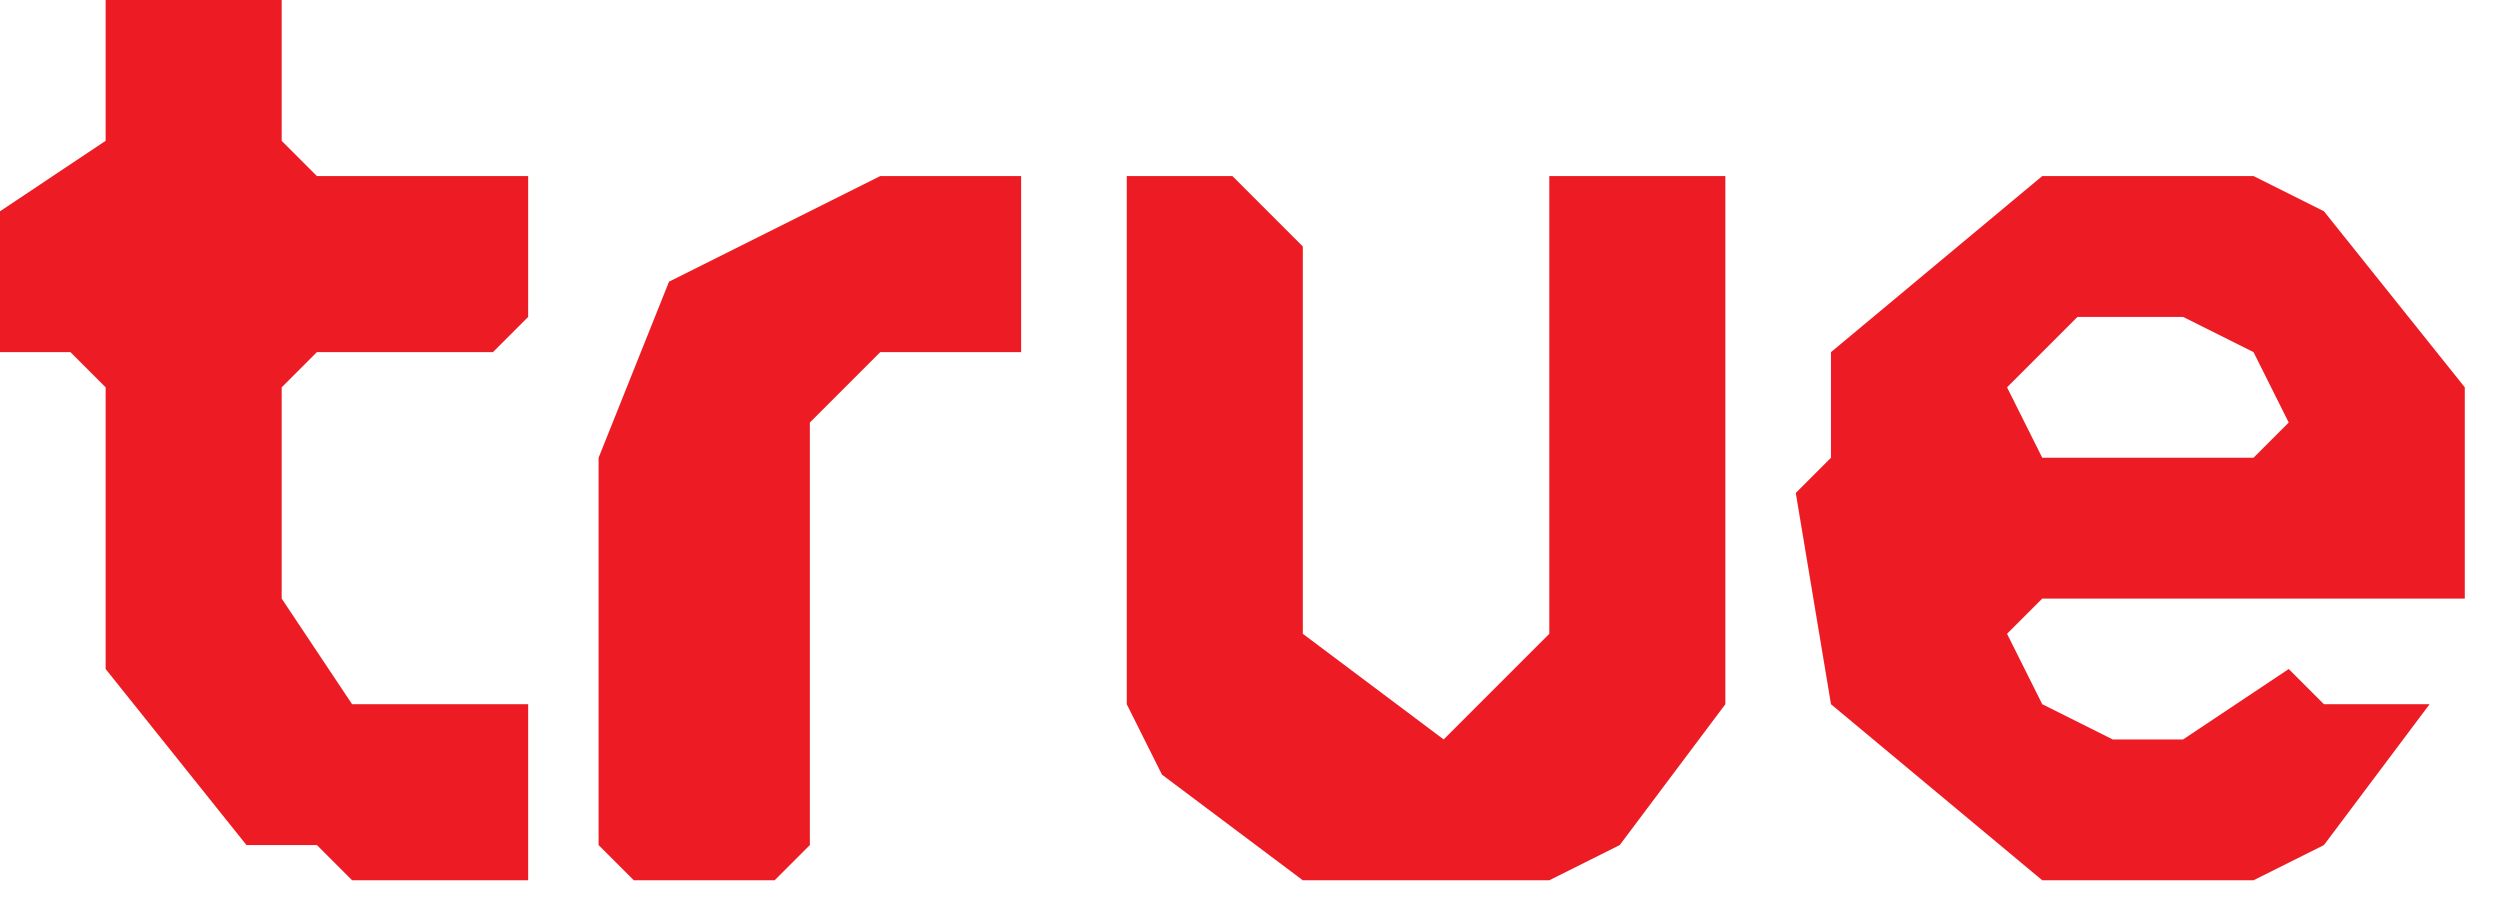
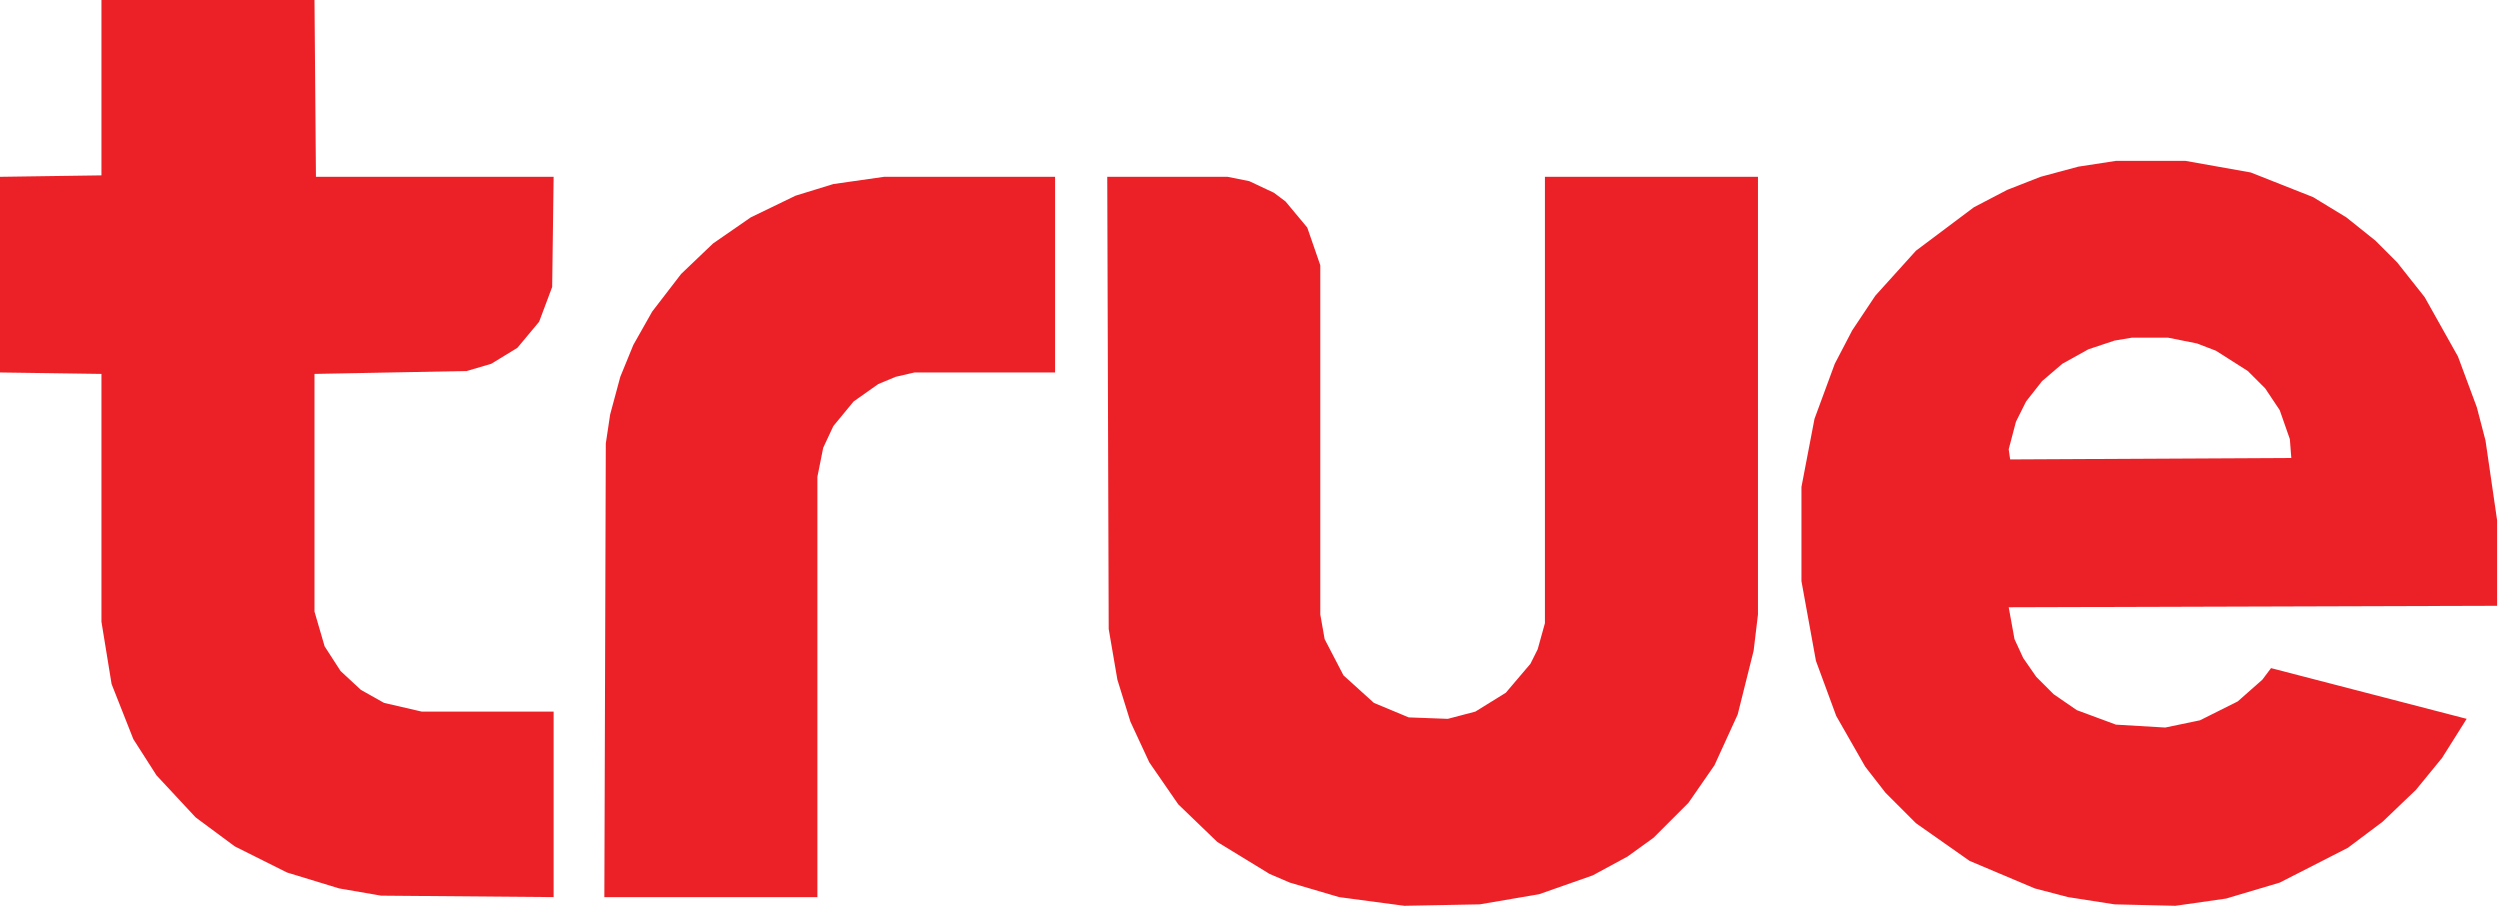
- <svg xmlns="http://www.w3.org/2000/svg" viewBox="0 0 71 26" role="img" aria-label="true">
-   <path fill="#ed1c24" fill-rule="evenodd" d="M 58 5 L 52 10 L 52 13 L 51 14 L 52 20 L 58 25 L 64 25 L 66 24 L 69 20 L 66 20 L 65 19 L 62 21 L 60 21 L 58 20 L 57 18 L 58 17 L 70 17 L 70 11 L 66 6 L 64 5 Z M 57 11 L 59 9 L 62 9 L 64 10 L 65 12 L 64 13 L 58 13 Z M 32 5 L 32 20 L 33 22 L 37 25 L 44 25 L 46 24 L 49 20 L 49 5 L 44 5 L 44 18 L 41 21 L 37 18 L 37 7 L 35 5 Z M 29 5 L 25 5 L 19 8 L 17 13 L 17 24 L 18 25 L 22 25 L 23 24 L 23 12 L 25 10 L 29 10 Z M 3 0 L 3 4 L 0 6 L 0 10 L 2 10 L 3 11 L 3 19 L 7 24 L 9 24 L 10 25 L 15 25 L 15 20 L 10 20 L 8 17 L 8 11 L 9 10 L 14 10 L 15 9 L 15 5 L 9 5 L 8 4 L 8 0 Z" />
+ <svg xmlns="http://www.w3.org/2000/svg" viewBox="0 0 1725 626" role="img" aria-label="true">
+   <path fill="#ec2127" fill-rule="evenodd" d="M764 122 L765 434 L771 469 L780 498 L793 526 L813 555 L840 581 L876 603 L890 609 L924 619 L969 625 L1021 624 L1062 617 L1099 604 L1123 591 L1141 578 L1165 554 L1183 528 L1199 493 L1210 449 L1213 424 L1213 122 L1066 122 L1066 430 L1061 448 L1056 458 L1039 478 L1018 491 L999 496 L972 495 L948 485 L927 466 L914 441 L911 424 L911 183 L902 157 L887 139 L879 133 L862 125 L847 122 Z M728 122 L610 122 L575 127 L549 135 L518 150 L492 168 L470 189 L450 215 L437 238 L428 260 L421 286 L418 306 L417 619 L564 619 L564 329 L568 309 L575 294 L589 277 L606 265 L618 260 L631 257 L728 257 Z M1460 111 L1434 115 L1408 122 L1385 131 L1362 143 L1322 173 L1294 204 L1278 228 L1266 251 L1252 289 L1243 336 L1243 401 L1253 456 L1267 494 L1287 529 L1301 547 L1322 568 L1359 594 L1404 613 L1427 619 L1459 624 L1501 625 L1536 620 L1573 609 L1620 585 L1644 567 L1667 545 L1685 523 L1702 496 L1567 461 L1561 469 L1544 484 L1518 497 L1494 502 L1460 500 L1433 490 L1417 479 L1405 467 L1396 454 L1390 441 L1386 419 L1723 418 L1723 359 L1715 304 L1709 281 L1696 246 L1673 205 L1654 181 L1639 166 L1619 150 L1596 136 L1553 119 L1508 111 Z M1386 310 L1391 291 L1398 277 L1409 263 L1423 251 L1441 241 L1459 235 L1471 233 L1496 233 L1516 237 L1529 242 L1551 256 L1563 268 L1573 283 L1580 303 L1581 316 L1387 317 Z M70 0 L70 121 L0 122 L0 257 L70 258 L70 429 L77 472 L92 510 L108 535 L135 564 L162 584 L198 602 L234 613 L263 618 L382 619 L382 491 L291 491 L265 485 L249 476 L235 463 L224 446 L217 422 L217 258 L322 256 L339 251 L357 240 L372 222 L381 198 L382 122 L218 122 L217 0 Z" />
</svg>
